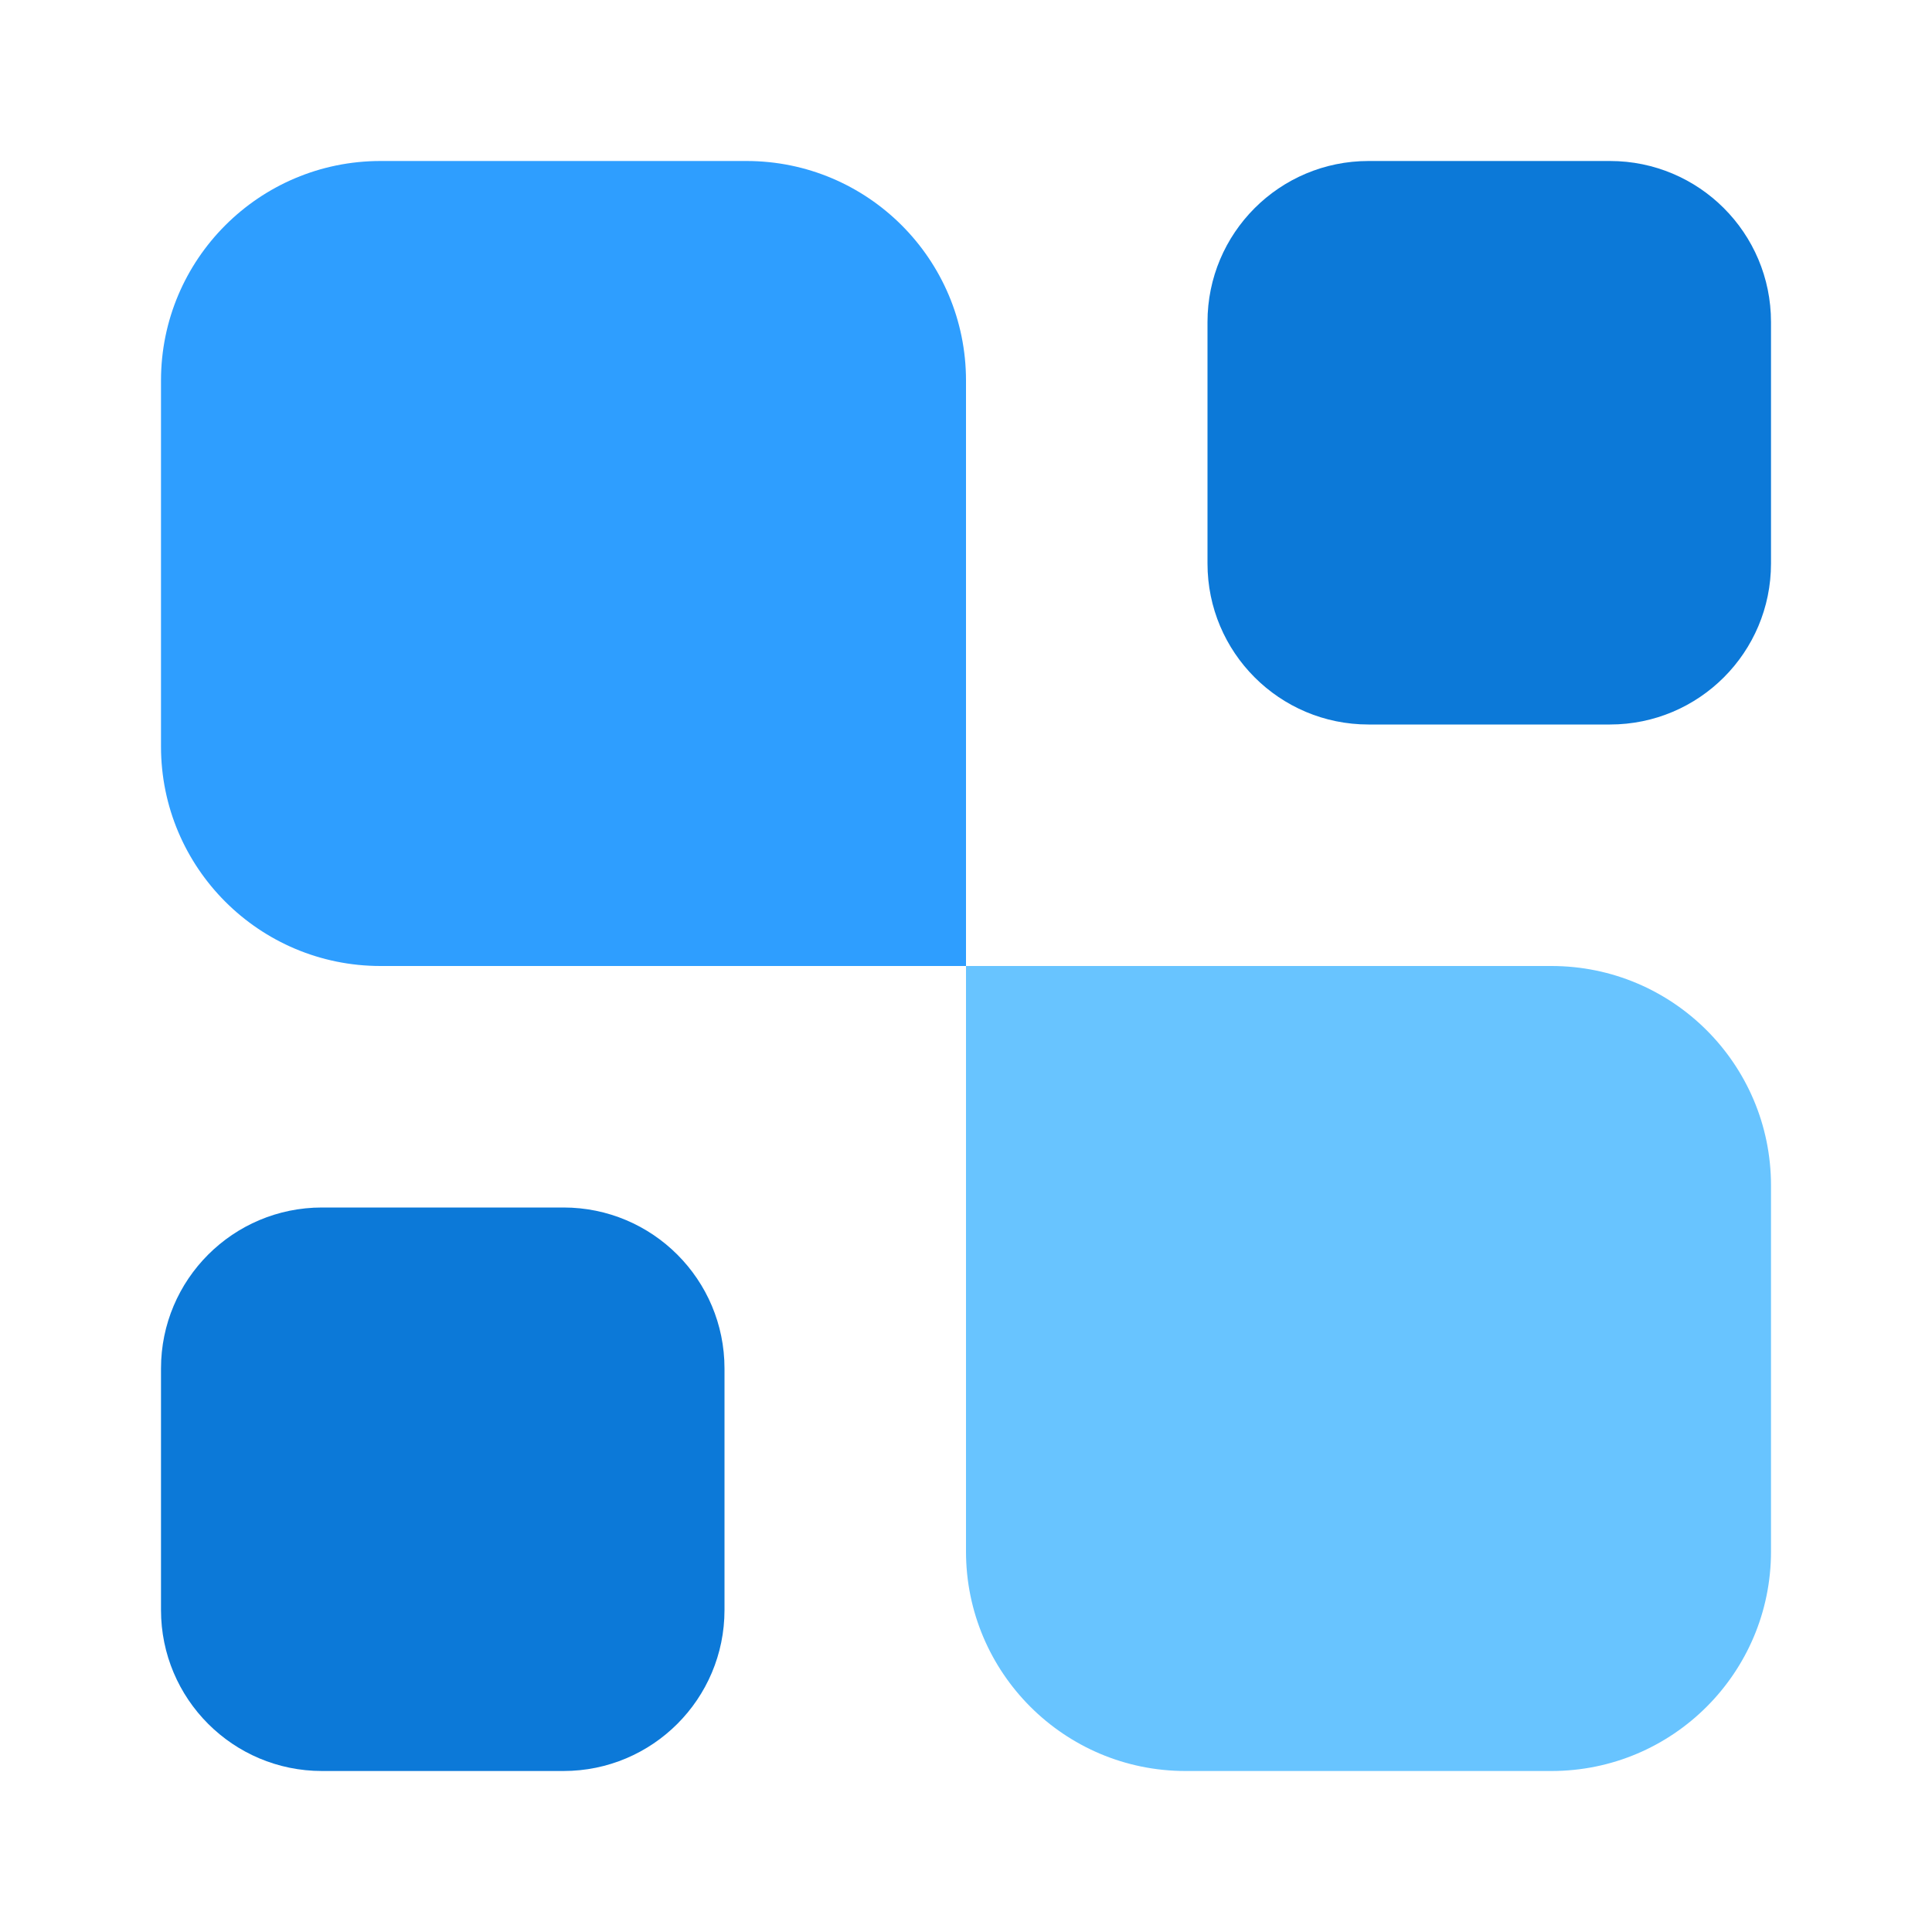
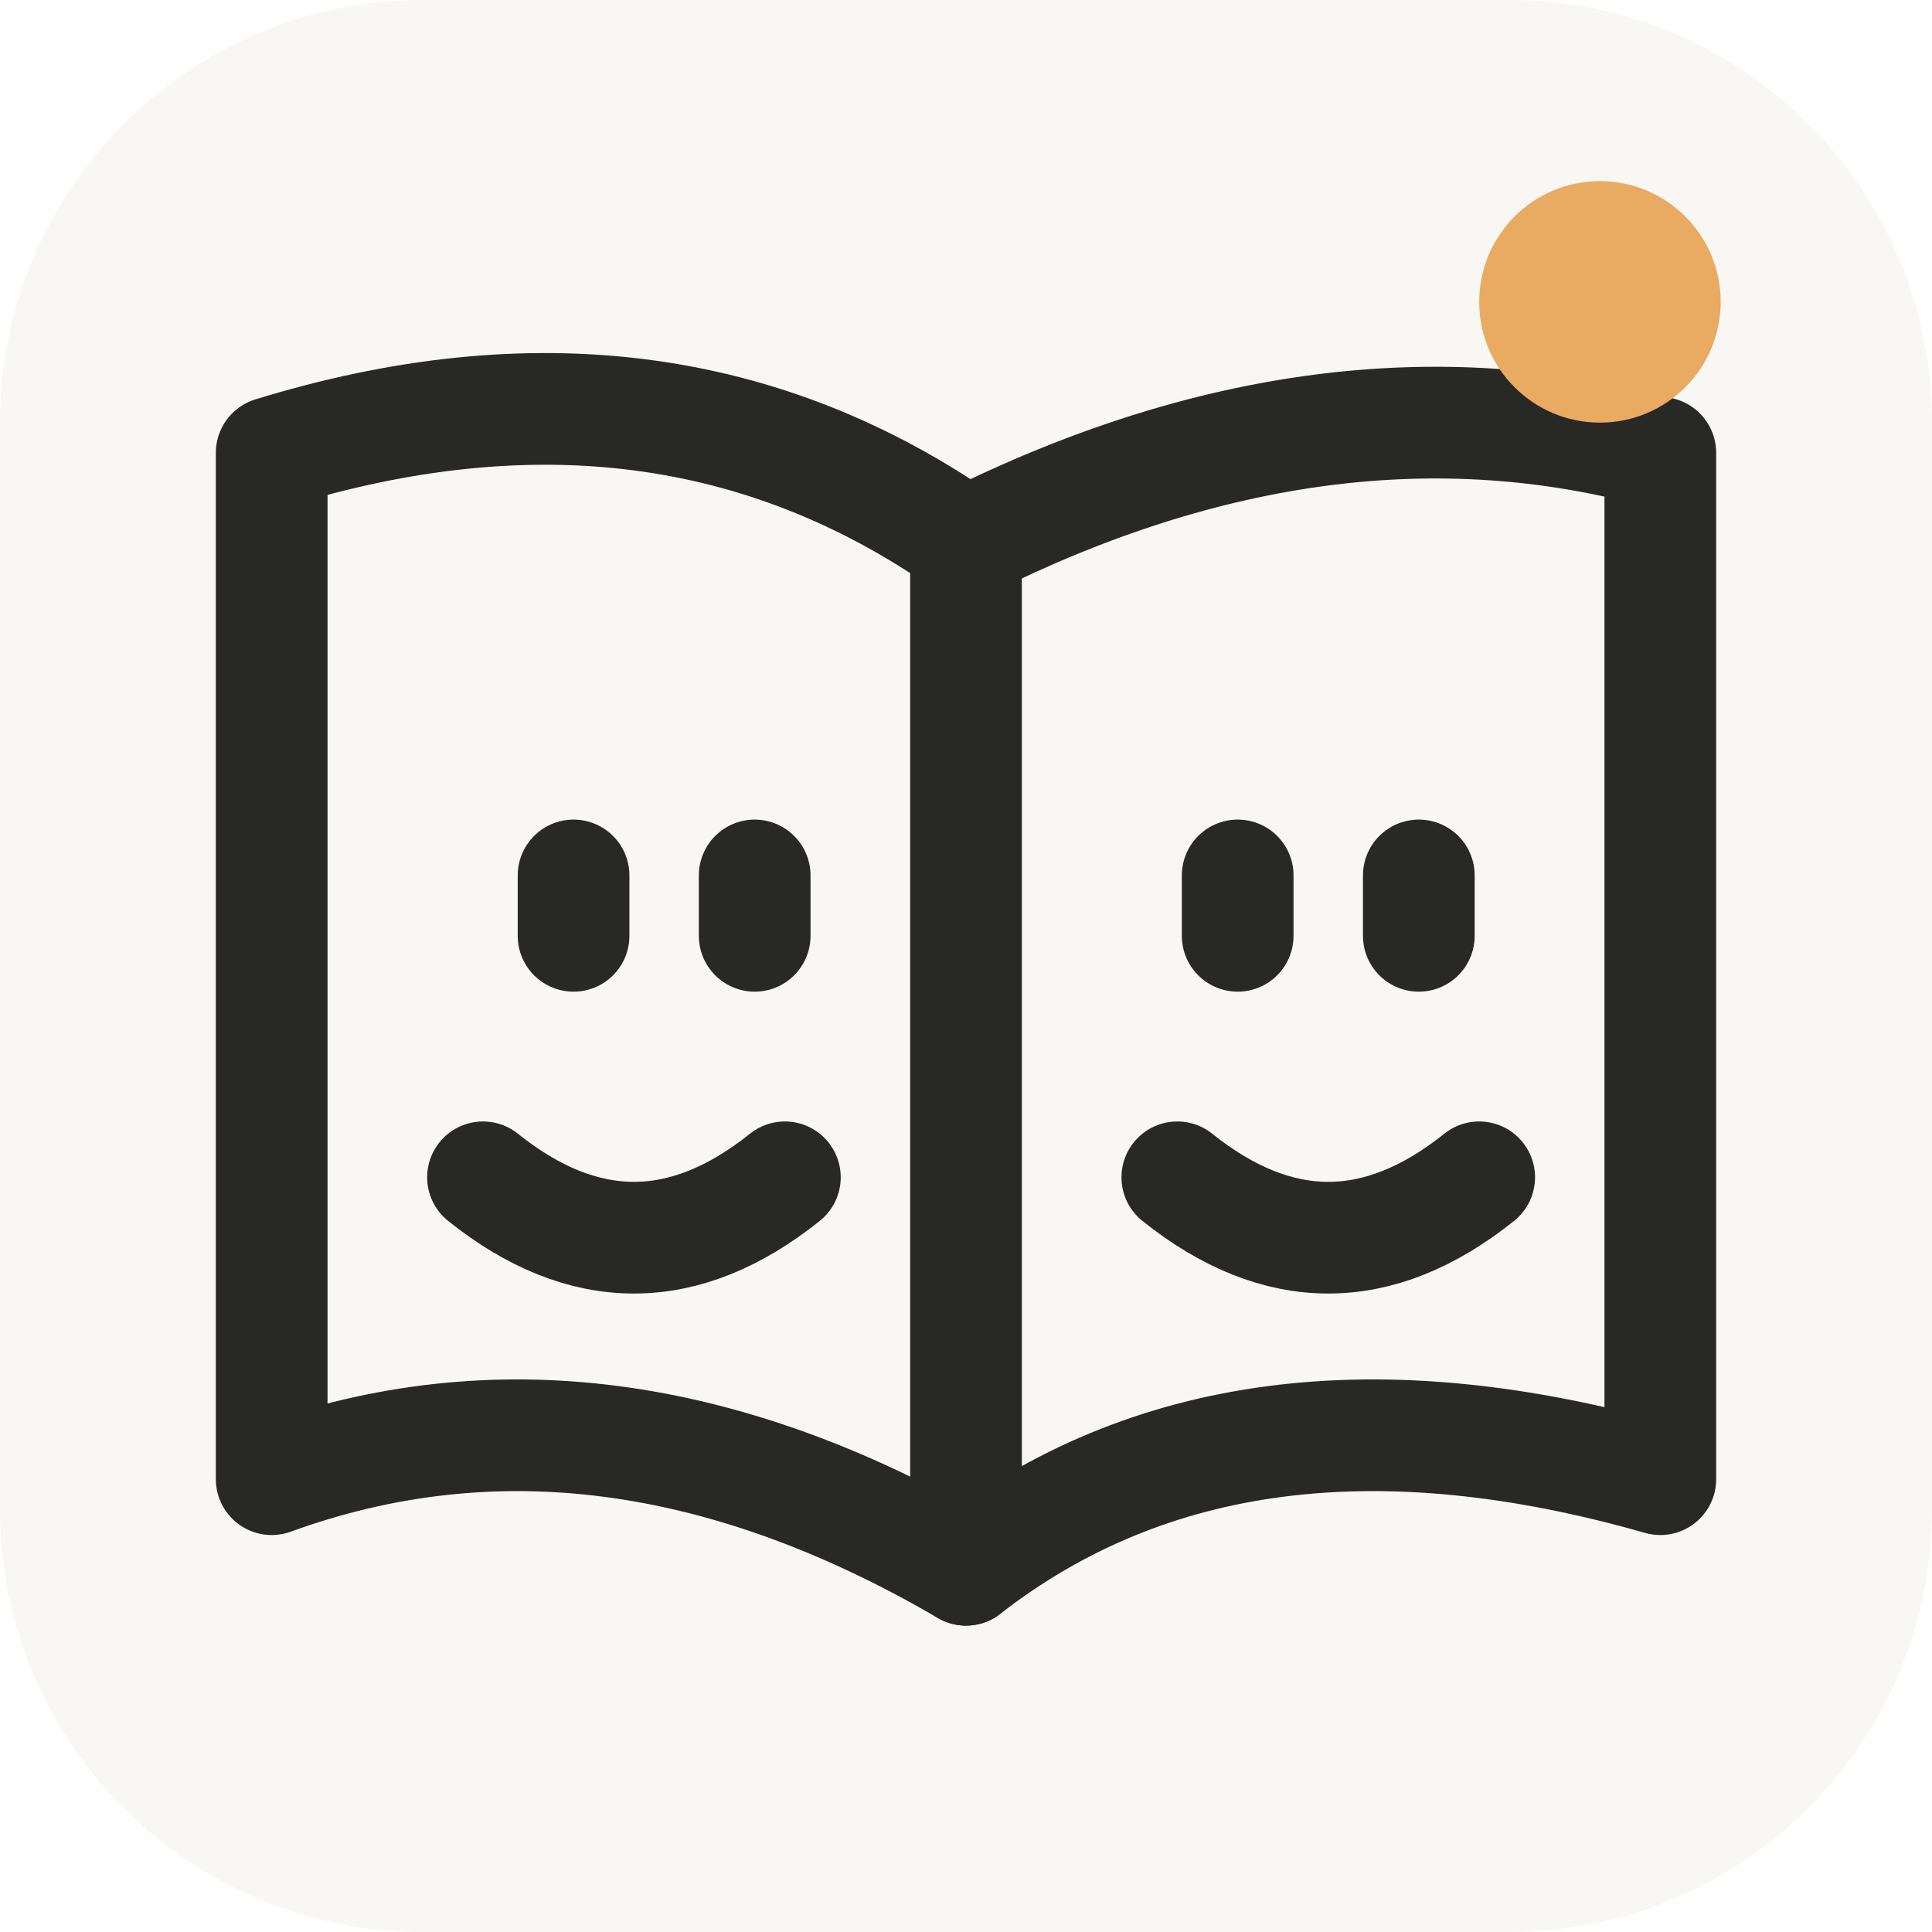
- <svg xmlns="http://www.w3.org/2000/svg" width="24" height="24" viewBox="0 0 24 24" fill="none">
-   <path d="M22 19.273C22 20.779 20.779 22 19.273 22H14.727C13.221 22 12 20.779 12 19.273V12H19.273C20.779 12 22 13.221 22 14.727V19.273Z" fill="#68C4FF" />
-   <path d="M20 2C21.105 2 22 2.895 22 4V7C22 8.105 21.105 9 20 9H17C15.895 9 15 8.105 15 7V4C15 2.895 15.895 2 17 2H20Z" fill="#0C79D8" />
-   <path d="M7 15C8.105 15 9 15.895 9 17V20C9 21.105 8.105 22 7 22H4C2.895 22 2 21.105 2 20V17C2 15.895 2.895 15 4 15H7Z" fill="#0C79D8" />
-   <path d="M12 12H4.727C3.221 12 2 10.779 2 9.273V4.727C2 3.221 3.221 2 4.727 2H9.273C10.779 2 12 3.221 12 4.727V12Z" fill="#2E9EFF" />
+ <svg xmlns="http://www.w3.org/2000/svg" viewBox="0 0 64 64">
+   <rect width="64" height="64" rx="14" fill="#f8f7f3" />
+   <g fill="none" stroke="#282824" stroke-width="3.7" stroke-linecap="round" stroke-linejoin="round">
+     <path d="M9 15Q22 11 32 18Q44 12 55 15V49Q41 45 32 52Q20 45 9 49Z" />
+     <path d="M32 18V52" />
+     <path d="M19 29v2M25 29v2M16 39q5 4 10 0M41 29v2M47 29v2M39 39q5 4 10 0" />
+   </g>
+   <circle cx="53" cy="10" r="4" fill="#e9ab61" />
</svg>
